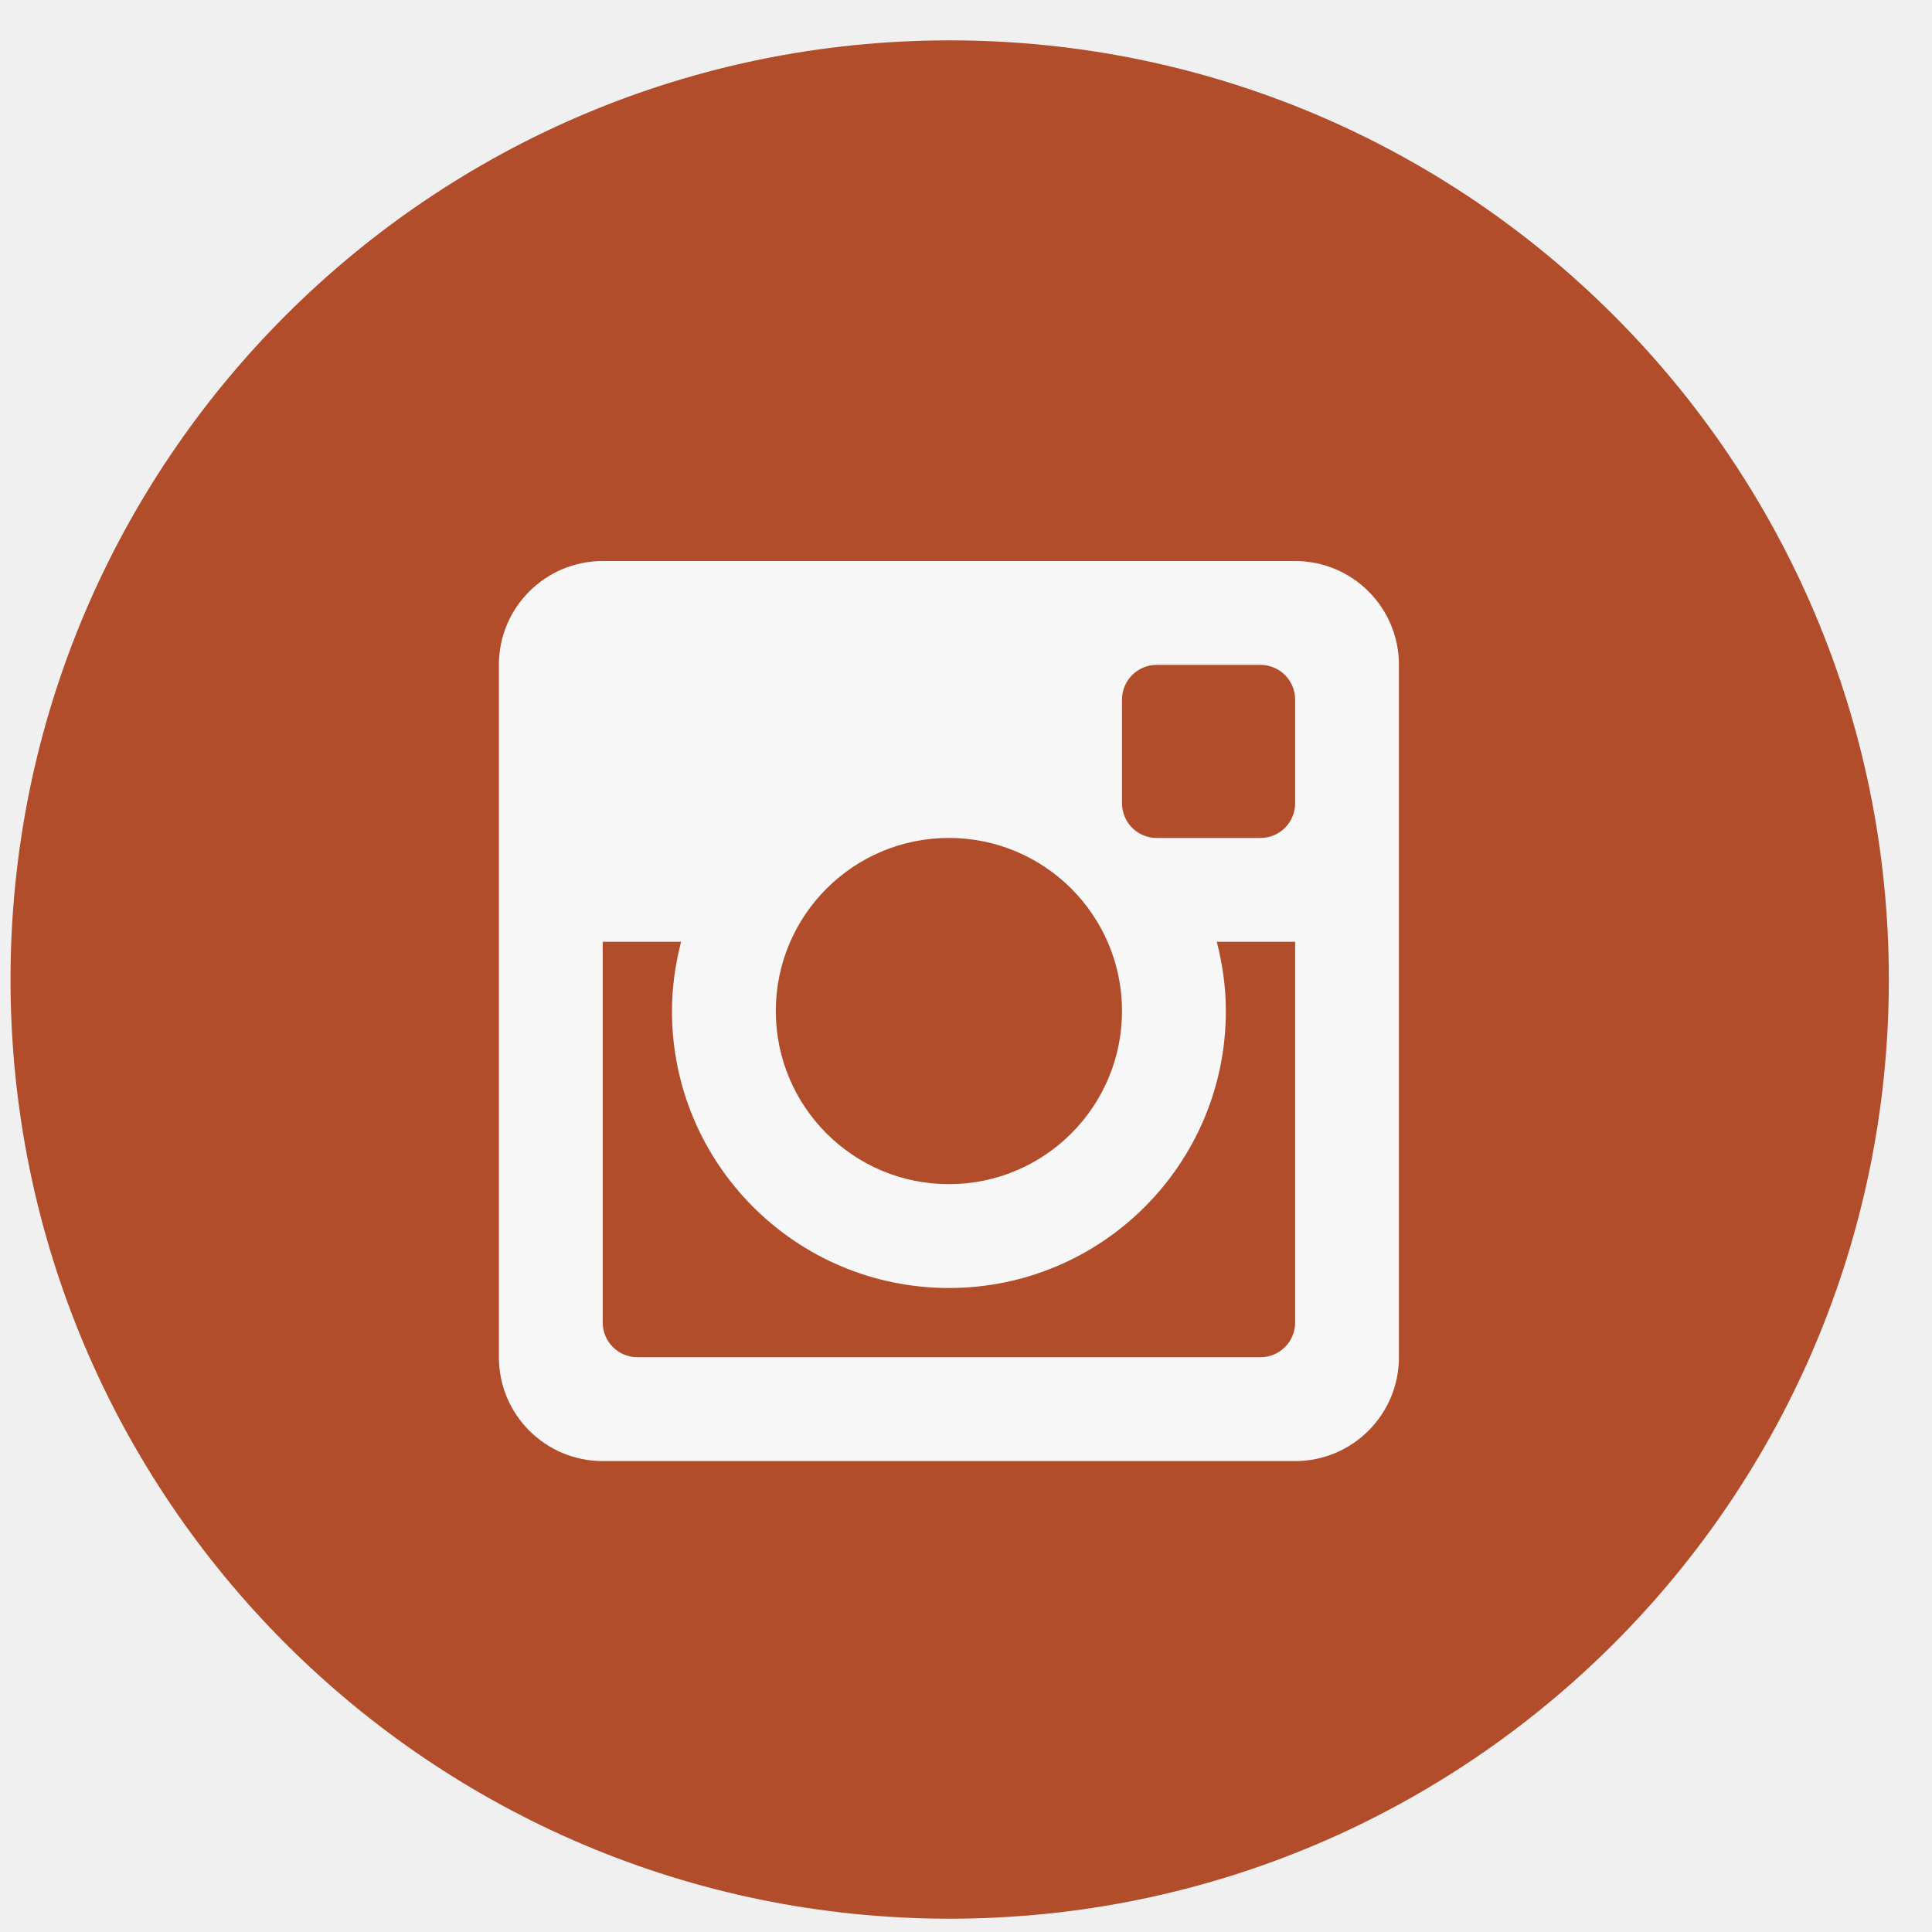
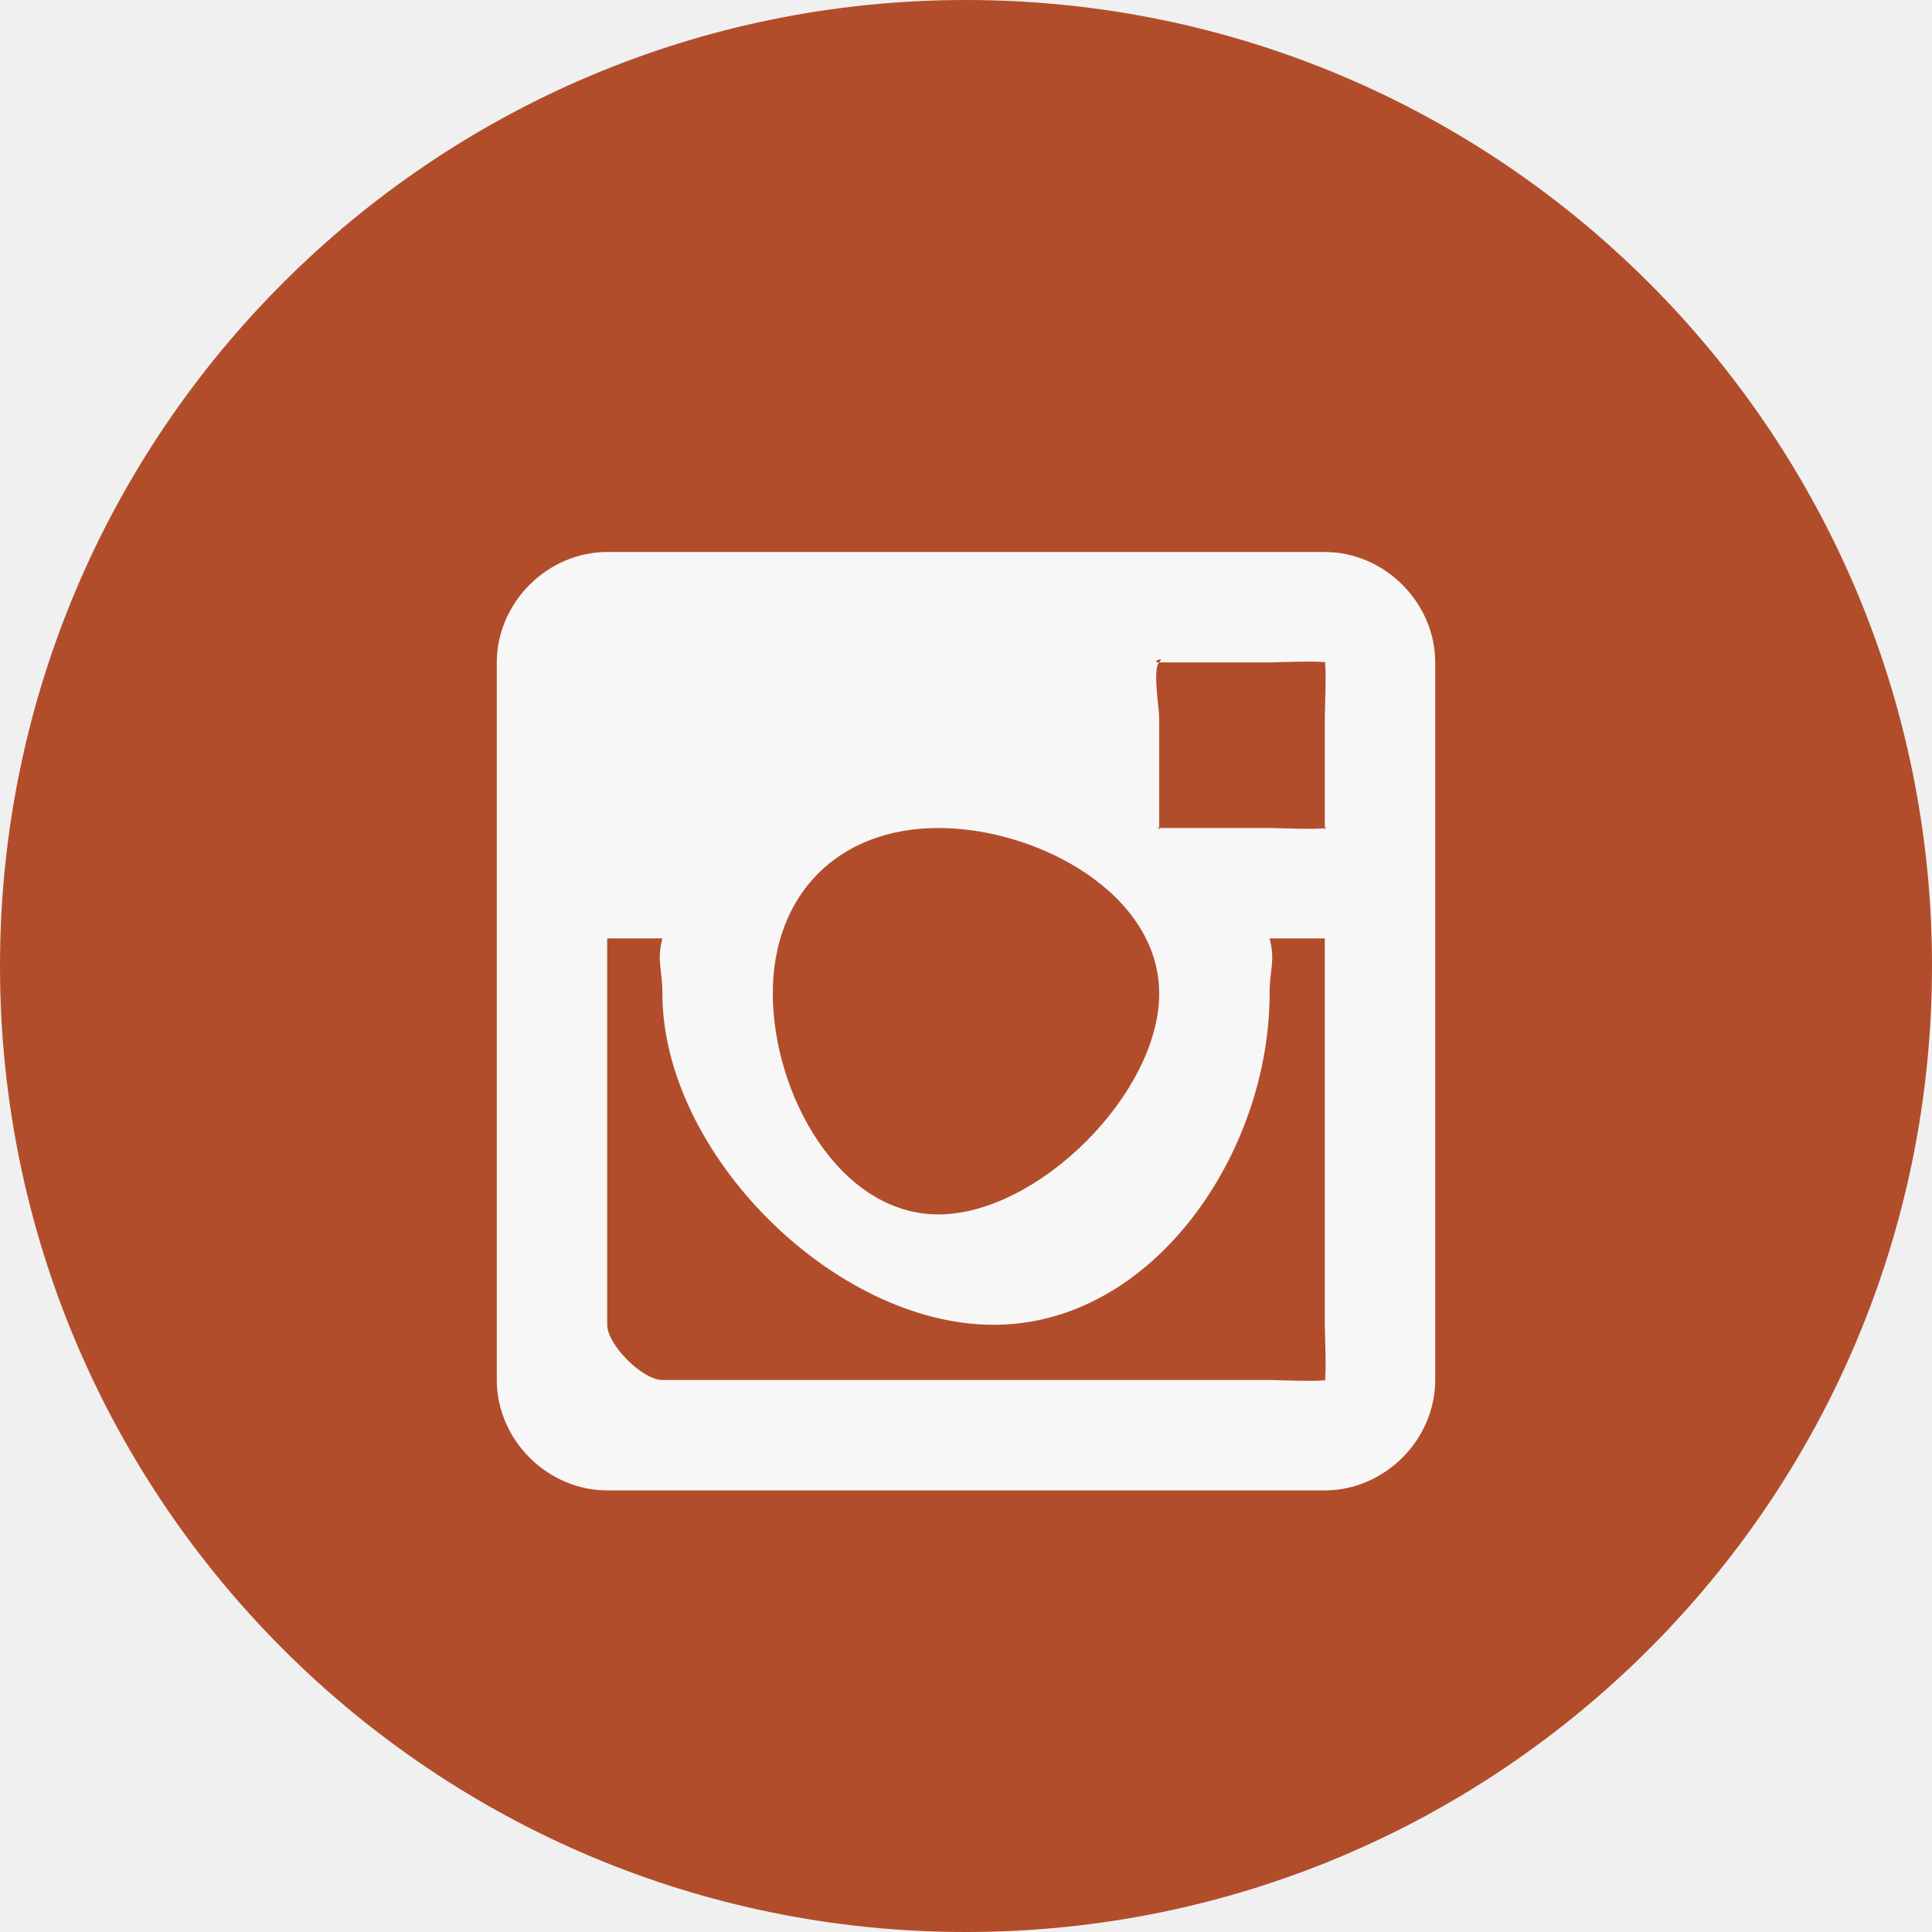
- <svg xmlns="http://www.w3.org/2000/svg" width="36" height="36" viewBox="0 0 36 36" fill="none">
-   <circle cx="17.696" cy="18.252" r="17.5" fill="#B24D2B" />
-   <g clip-path="url(#clip0_114_453)">
-     <path fill-rule="evenodd" clip-rule="evenodd" d="M24.133 17.549H22.673C22.779 17.962 22.842 18.393 22.842 18.839C22.842 21.69 20.532 24 17.682 24C14.832 24 12.521 21.69 12.521 18.839C12.521 18.393 12.585 17.962 12.691 17.549H11.231V24.645C11.231 25.001 11.52 25.29 11.877 25.29H23.487C23.572 25.29 23.656 25.273 23.734 25.241C23.812 25.208 23.883 25.161 23.943 25.101C24.003 25.041 24.051 24.97 24.083 24.892C24.116 24.814 24.133 24.73 24.133 24.645V17.549ZM24.133 13.034C24.133 12.949 24.116 12.865 24.083 12.787C24.051 12.709 24.003 12.637 23.943 12.578C23.884 12.518 23.812 12.47 23.734 12.438C23.656 12.405 23.572 12.389 23.487 12.389H21.552C21.381 12.389 21.217 12.457 21.096 12.578C20.975 12.699 20.907 12.863 20.907 13.034V14.969C20.907 15.054 20.924 15.138 20.956 15.216C20.989 15.294 21.036 15.366 21.096 15.425C21.156 15.485 21.227 15.533 21.305 15.565C21.384 15.598 21.468 15.614 21.552 15.614H23.487C23.572 15.614 23.656 15.598 23.734 15.565C23.812 15.533 23.884 15.486 23.943 15.426C24.003 15.366 24.051 15.295 24.083 15.216C24.116 15.138 24.133 15.054 24.133 14.969V13.034ZM17.681 15.614C15.9 15.614 14.456 17.058 14.456 18.839C14.456 20.62 15.9 22.065 17.681 22.065C19.463 22.065 20.907 20.62 20.907 18.839C20.907 17.058 19.463 15.614 17.681 15.614ZM24.133 27.225H11.231C10.162 27.225 9.296 26.359 9.296 25.289V12.389C9.296 11.32 10.162 10.454 11.231 10.454H24.133C25.201 10.454 26.067 11.32 26.067 12.389V25.289C26.067 26.359 25.201 27.225 24.133 27.225Z" fill="#F7F7F7" />
+ <svg xmlns="http://www.w3.org/2000/svg" id="instagram-accent" viewBox="0 0 35 35" fill="none">
+   <circle cx="17.5" cy="17.5" r="17.5" fill="#B24D2B" />
+   <g clip-path="url(#clip0_128_892)">
+     <path fill-rule="evenodd" clip-rule="evenodd" d="M24 17H23C23.108 17.419 23 17.548 23 18C23 20.889 20.889 24 18 24C15.111 24 12 20.889 12 18C12 17.548 11.892 17.419 12 17H11V24C11 24.361 11.638 25 12 25H23C23.086 25 23.921 25.033 24 25C24.079 24.967 23.939 25.061 24 25C24.061 24.939 23.967 25.079 24 25C24.033 24.921 24 24.086 24 24V17ZM24 13C24 12.914 24.033 12.079 24 12C23.967 11.921 24.061 12.061 24 12C23.939 11.939 24.079 12.033 24 12C23.921 11.967 23.086 12 23 12H21C20.827 12 21.123 11.877 21 12C20.877 12.123 21 12.827 21 13V15C21 15.086 20.967 14.921 21 15C21.033 15.079 20.939 14.939 21 15C21.061 15.061 20.921 14.967 21 15C21.079 15.033 20.914 15 21 15H23C23.086 15 23.921 15.033 24 15C24.079 14.967 23.939 15.061 24 15C24.061 14.939 23.967 15.079 24 15C24.033 14.921 24 15.086 24 15V13ZM17 15C15.194 15 14 16.194 14 18C14 19.805 15.194 22 17 22C18.806 22 21 19.805 21 18C21 16.194 18.806 15 17 15ZM24 27H11C9.917 27 9 26.084 9 25V12C9 10.917 9.917 10 11 10H24C25.083 10 26 10.917 26 12V25C26 26.084 25.083 27 24 27Z" fill="#F7F7F7" />
  </g>
  <defs>
-     <clipPath id="clip0_114_453">
-       <rect width="16.8" height="16.8" fill="white" transform="translate(9.2959 10.4541)" />
+     <clipPath id="clip0_128_892">
+       <rect width="17" height="17" fill="white" transform="translate(9 10)" />
    </clipPath>
  </defs>
</svg>
